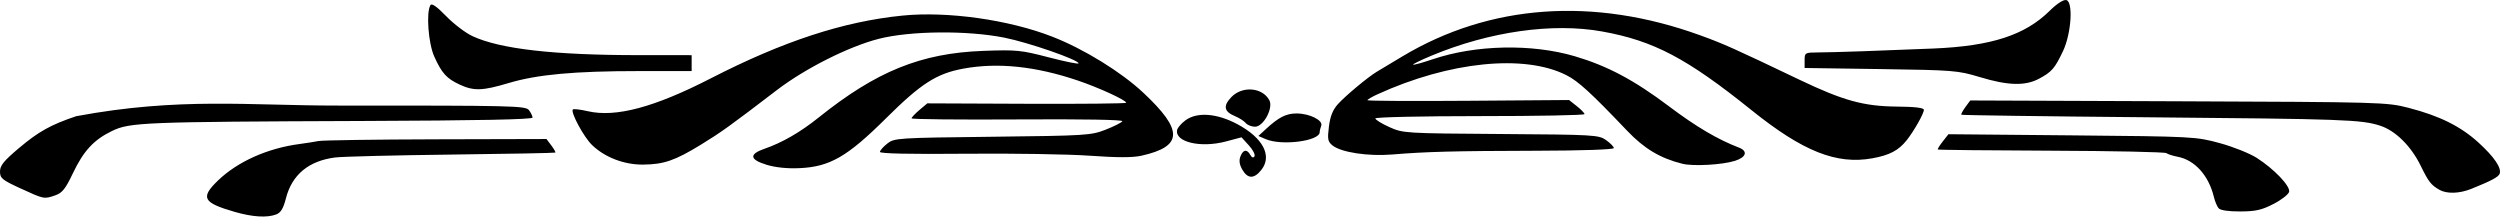
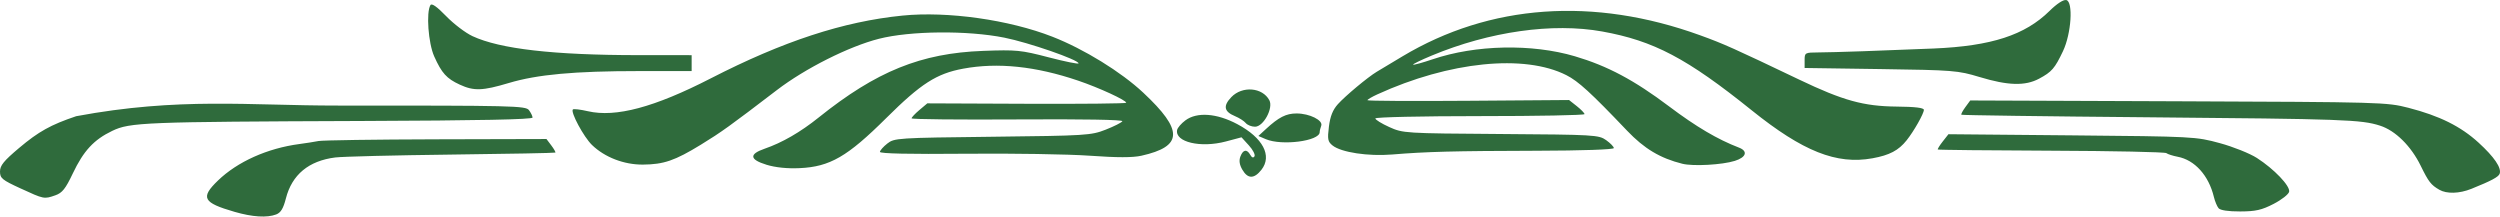
<svg xmlns="http://www.w3.org/2000/svg" width="249.611mm" height="21.618mm" viewBox="0 0 249.611 21.618" version="1.1" id="svg879">
  <defs id="defs873" />
  <g id="layer1" transform="translate(38.1,-186.5237)">
-     <path style="fill:#000000;stroke-width:0.265" d="m -14.684,207.673 c -3.161,-0.915 -3.425,-1.414 -1.654,-3.124 1.95,-1.883 4.937,-3.221 8.136,-3.645 0.655,-0.087 1.512,-0.222 1.905,-0.3 0.393,-0.078 5.675,-0.155 11.737,-0.171 l 11.022,-0.029 0.482,0.639 c 0.265,0.351 0.447,0.673 0.405,0.715 -0.042,0.042 -4.707,0.132 -10.367,0.199 -5.66,0.067 -10.885,0.197 -11.613,0.289 -2.651,0.336 -4.317,1.719 -4.924,4.089 -0.259,1.01 -0.511,1.425 -0.971,1.6 -0.917,0.349 -2.368,0.257 -4.159,-0.261 z m 198.094,-0.364 c -0.152,-0.183 -0.362,-0.689 -0.467,-1.124 -0.517,-2.144 -1.91,-3.687 -3.619,-4.011 -0.474,-0.09 -0.981,-0.253 -1.127,-0.362 -0.146,-0.109 -5.321,-0.218 -11.502,-0.242 -6.181,-0.024 -11.272,-0.078 -11.315,-0.12 -0.042,-0.042 0.179,-0.403 0.492,-0.801 l 0.569,-0.724 12.333,0.114 c 12.148,0.113 12.369,0.124 14.759,0.775 1.335,0.363 3.001,1.03 3.704,1.481 1.719,1.104 3.334,2.794 3.221,3.37 -0.05,0.255 -0.746,0.801 -1.546,1.214 -1.193,0.616 -1.795,0.752 -3.341,0.757 -1.197,0.004 -1.987,-0.116 -2.162,-0.326 z m -219.459,-1.973 c -1.848,-0.851 -2.051,-1.018 -2.051,-1.688 0,-0.598 0.375,-1.06 1.918,-2.36 1.936,-1.631 3.15,-2.306 5.689,-3.162 10.292,-1.918 17.256,-1.055 26.098,-1.062 17.557,-0.006 18.779,0.023 19.108,0.456 0.193,0.255 0.355,0.588 0.36,0.741 0.006,0.191 -5.325,0.298 -16.991,0.342 -21.813,0.083 -23.206,0.138 -24.979,0.989 -1.833,0.88 -2.86,1.989 -3.934,4.248 -0.73,1.535 -1.056,1.944 -1.741,2.183 -1.129,0.393 -1.128,0.394 -3.477,-0.688 z m 241.498,0.131 c -0.829,-0.478 -1.072,-0.791 -1.852,-2.386 -0.97,-1.981 -2.531,-3.522 -4.065,-4.012 -1.884,-0.603 -3.586,-0.664 -23.319,-0.837 -10.114,-0.089 -18.43,-0.203 -18.481,-0.253 -0.051,-0.05 0.128,-0.391 0.397,-0.758 l 0.489,-0.666 20.77,0.081 c 20.283,0.079 20.822,0.094 22.983,0.652 3.108,0.802 5.22,1.851 6.998,3.476 1.574,1.438 2.314,2.529 2.108,3.105 -0.116,0.324 -0.818,0.7 -2.819,1.507 -1.201,0.485 -2.466,0.521 -3.209,0.092 z M 85.945,203.474 c -0.292,-0.501 -0.353,-0.913 -0.198,-1.323 0.266,-0.702 0.65,-0.766 0.987,-0.164 0.156,0.279 0.303,0.33 0.418,0.145 0.097,-0.157 -0.154,-0.649 -0.559,-1.092 l -0.735,-0.807 -1.563,0.416 c -2.517,0.67 -5.104,0.06 -4.866,-1.148 0.044,-0.222 0.416,-0.654 0.828,-0.96 1.154,-0.859 3.133,-0.714 5.186,0.38 2.557,1.363 3.503,3.158 2.402,4.557 -0.724,0.921 -1.361,0.919 -1.898,-0.004 z m -47.526,-0.506 c -1.68,-0.514 -1.744,-1.055 -0.186,-1.592 1.766,-0.609 3.58,-1.656 5.407,-3.121 5.759,-4.616 10.22,-6.423 16.421,-6.651 3.329,-0.122 3.774,-0.079 6.548,0.645 1.637,0.427 2.977,0.697 2.977,0.601 0,-0.357 -4.98,-2.083 -7.408,-2.567 -3.699,-0.738 -9.393,-0.685 -12.529,0.115 -2.991,0.763 -7.349,2.954 -10.173,5.113 -4.7,3.594 -5.546,4.202 -7.593,5.457 -2.595,1.591 -3.713,1.975 -5.794,1.99 -1.883,0.014 -3.81,-0.729 -5.082,-1.959 -0.825,-0.798 -2.166,-3.29 -1.909,-3.547 0.076,-0.076 0.751,0.004 1.501,0.177 2.779,0.641 6.632,-0.388 12.255,-3.274 7.238,-3.715 13.246,-5.683 19.156,-6.275 4.494,-0.45 10.637,0.416 14.971,2.111 3.153,1.233 6.846,3.508 9.068,5.587 4.02,3.761 3.973,5.362 -0.187,6.294 -0.866,0.194 -2.417,0.194 -5.147,-7.9e-4 -2.149,-0.153 -7.748,-0.242 -12.441,-0.198 -5.572,0.052 -8.528,-0.012 -8.518,-0.184 0.008,-0.146 0.339,-0.52 0.736,-0.832 0.702,-0.552 0.987,-0.571 10.503,-0.68 9.369,-0.107 9.845,-0.137 11.297,-0.706 0.834,-0.327 1.585,-0.705 1.669,-0.842 0.094,-0.153 -3.915,-0.222 -10.446,-0.181 -5.83,0.036 -10.599,-0.012 -10.599,-0.109 5.3e-5,-0.096 0.353,-0.472 0.785,-0.835 l 0.785,-0.661 9.931,0.042 c 5.462,0.023 9.931,-0.023 9.931,-0.101 3.7e-5,-0.252 -2.714,-1.501 -4.8,-2.209 -4.241,-1.439 -8.03,-1.834 -11.477,-1.196 -2.663,0.492 -4.225,1.495 -7.687,4.935 -3.879,3.854 -5.624,4.861 -8.654,4.998 -1.237,0.056 -2.404,-0.065 -3.312,-0.342 z m 91.458,-0.093 c -2.213,-0.551 -3.809,-1.506 -5.522,-3.303 -3.614,-3.793 -4.866,-4.938 -6.06,-5.543 -4.193,-2.125 -11.699,-1.363 -18.874,1.916 -0.544,0.249 -0.991,0.512 -0.992,0.584 -0.002,0.073 4.527,0.098 10.064,0.057 l 10.068,-0.075 0.766,0.604 c 0.421,0.332 0.772,0.694 0.78,0.803 0.008,0.109 -4.688,0.198 -10.436,0.198 -5.812,0 -10.451,0.103 -10.451,0.232 0,0.128 0.625,0.515 1.389,0.86 1.371,0.62 1.516,0.629 11.14,0.696 9.367,0.065 9.781,0.089 10.517,0.613 0.421,0.3 0.766,0.657 0.766,0.792 0,0.146 -3.147,0.255 -7.739,0.266 -8.237,0.021 -10.953,0.091 -14.383,0.374 -2.411,0.199 -5.11,-0.211 -5.968,-0.905 -0.469,-0.38 -0.515,-0.62 -0.357,-1.881 0.129,-1.029 0.386,-1.674 0.895,-2.239 0.748,-0.831 2.969,-2.683 3.872,-3.229 0.29,-0.176 1.449,-0.871 2.575,-1.544 8.729,-5.224 19.076,-5.959 29.71,-2.109 2.355,0.852 3.36,1.302 9.916,4.436 4.369,2.089 6.425,2.657 9.723,2.687 1.85,0.017 2.712,0.122 2.712,0.329 1e-5,0.37 -0.996,2.129 -1.72,3.036 -0.811,1.017 -1.706,1.488 -3.414,1.798 -3.586,0.651 -6.947,-0.686 -12.064,-4.797 -6.459,-5.191 -9.769,-6.935 -14.926,-7.865 -4.937,-0.89 -11.238,0.002 -17.021,2.409 -1.071,0.446 -1.905,0.852 -1.853,0.904 0.051,0.051 0.937,-0.192 1.967,-0.541 4.273,-1.446 9.892,-1.563 14.181,-0.297 3.258,0.962 5.925,2.381 9.415,5.008 2.696,2.03 4.847,3.298 6.975,4.114 0.918,0.352 0.725,0.966 -0.415,1.323 -1.271,0.398 -4.158,0.557 -5.236,0.289 z m -41.589,-2.455 -0.745,-0.319 0.745,-0.687 c 1.289,-1.189 2.022,-1.562 3.066,-1.562 1.299,0 2.672,0.686 2.463,1.23 -0.085,0.22 -0.154,0.507 -0.154,0.637 0,0.887 -3.786,1.381 -5.375,0.701 z m -2.009,-1.613 c -0.168,-0.203 -0.65,-0.511 -1.072,-0.686 -1.099,-0.455 -1.208,-1.02 -0.366,-1.899 1.096,-1.144 3.106,-0.98 3.796,0.31 0.419,0.782 -0.588,2.644 -1.429,2.644 -0.343,0 -0.761,-0.166 -0.929,-0.368 z M 7.805,194.973 c -1.311,-0.602 -1.802,-1.145 -2.552,-2.819 -0.592,-1.321 -0.817,-4.408 -0.374,-5.124 0.129,-0.208 0.652,0.16 1.56,1.099 0.751,0.777 1.936,1.677 2.632,2.002 2.751,1.281 8.09,1.894 16.528,1.898 l 5.358,0.003 v 0.794 0.794 l -5.226,2.2e-4 c -6.485,2.7e-4 -10.185,0.339 -13.035,1.192 -2.616,0.783 -3.477,0.812 -4.89,0.162 z M 159.544,194.213 c -2.144,-0.65 -2.604,-0.687 -9.856,-0.792 l -7.607,-0.11 v -0.773 c 0,-0.755 0.032,-0.773 1.389,-0.78 1.514,-0.008 6.407,-0.175 11.513,-0.392 5.75,-0.245 9.101,-1.335 11.559,-3.758 0.722,-0.712 1.377,-1.138 1.661,-1.08 0.715,0.145 0.51,3.345 -0.326,5.105 -0.818,1.721 -1.12,2.069 -2.381,2.745 -1.391,0.745 -3.106,0.698 -5.952,-0.166 z" id="path895" />
+     <path style="fill:#2F6B3C;stroke-width:0.265" d="m -14.684,207.673 c -3.161,-0.915 -3.425,-1.414 -1.654,-3.124 1.95,-1.883 4.937,-3.221 8.136,-3.645 0.655,-0.087 1.512,-0.222 1.905,-0.3 0.393,-0.078 5.675,-0.155 11.737,-0.171 l 11.022,-0.029 0.482,0.639 c 0.265,0.351 0.447,0.673 0.405,0.715 -0.042,0.042 -4.707,0.132 -10.367,0.199 -5.66,0.067 -10.885,0.197 -11.613,0.289 -2.651,0.336 -4.317,1.719 -4.924,4.089 -0.259,1.01 -0.511,1.425 -0.971,1.6 -0.917,0.349 -2.368,0.257 -4.159,-0.261 z m 198.094,-0.364 c -0.152,-0.183 -0.362,-0.689 -0.467,-1.124 -0.517,-2.144 -1.91,-3.687 -3.619,-4.011 -0.474,-0.09 -0.981,-0.253 -1.127,-0.362 -0.146,-0.109 -5.321,-0.218 -11.502,-0.242 -6.181,-0.024 -11.272,-0.078 -11.315,-0.12 -0.042,-0.042 0.179,-0.403 0.492,-0.801 l 0.569,-0.724 12.333,0.114 c 12.148,0.113 12.369,0.124 14.759,0.775 1.335,0.363 3.001,1.03 3.704,1.481 1.719,1.104 3.334,2.794 3.221,3.37 -0.05,0.255 -0.746,0.801 -1.546,1.214 -1.193,0.616 -1.795,0.752 -3.341,0.757 -1.197,0.004 -1.987,-0.116 -2.162,-0.326 z m -219.459,-1.973 c -1.848,-0.851 -2.051,-1.018 -2.051,-1.688 0,-0.598 0.375,-1.06 1.918,-2.36 1.936,-1.631 3.15,-2.306 5.689,-3.162 10.292,-1.918 17.256,-1.055 26.098,-1.062 17.557,-0.006 18.779,0.023 19.108,0.456 0.193,0.255 0.355,0.588 0.36,0.741 0.006,0.191 -5.325,0.298 -16.991,0.342 -21.813,0.083 -23.206,0.138 -24.979,0.989 -1.833,0.88 -2.86,1.989 -3.934,4.248 -0.73,1.535 -1.056,1.944 -1.741,2.183 -1.129,0.393 -1.128,0.394 -3.477,-0.688 z m 241.498,0.131 c -0.829,-0.478 -1.072,-0.791 -1.852,-2.386 -0.97,-1.981 -2.531,-3.522 -4.065,-4.012 -1.884,-0.603 -3.586,-0.664 -23.319,-0.837 -10.114,-0.089 -18.43,-0.203 -18.481,-0.253 -0.051,-0.05 0.128,-0.391 0.397,-0.758 l 0.489,-0.666 20.77,0.081 c 20.283,0.079 20.822,0.094 22.983,0.652 3.108,0.802 5.22,1.851 6.998,3.476 1.574,1.438 2.314,2.529 2.108,3.105 -0.116,0.324 -0.818,0.7 -2.819,1.507 -1.201,0.485 -2.466,0.521 -3.209,0.092 z M 85.945,203.474 c -0.292,-0.501 -0.353,-0.913 -0.198,-1.323 0.266,-0.702 0.65,-0.766 0.987,-0.164 0.156,0.279 0.303,0.33 0.418,0.145 0.097,-0.157 -0.154,-0.649 -0.559,-1.092 l -0.735,-0.807 -1.563,0.416 c -2.517,0.67 -5.104,0.06 -4.866,-1.148 0.044,-0.222 0.416,-0.654 0.828,-0.96 1.154,-0.859 3.133,-0.714 5.186,0.38 2.557,1.363 3.503,3.158 2.402,4.557 -0.724,0.921 -1.361,0.919 -1.898,-0.004 z m -47.526,-0.506 c -1.68,-0.514 -1.744,-1.055 -0.186,-1.592 1.766,-0.609 3.58,-1.656 5.407,-3.121 5.759,-4.616 10.22,-6.423 16.421,-6.651 3.329,-0.122 3.774,-0.079 6.548,0.645 1.637,0.427 2.977,0.697 2.977,0.601 0,-0.357 -4.98,-2.083 -7.408,-2.567 -3.699,-0.738 -9.393,-0.685 -12.529,0.115 -2.991,0.763 -7.349,2.954 -10.173,5.113 -4.7,3.594 -5.546,4.202 -7.593,5.457 -2.595,1.591 -3.713,1.975 -5.794,1.99 -1.883,0.014 -3.81,-0.729 -5.082,-1.959 -0.825,-0.798 -2.166,-3.29 -1.909,-3.547 0.076,-0.076 0.751,0.004 1.501,0.177 2.779,0.641 6.632,-0.388 12.255,-3.274 7.238,-3.715 13.246,-5.683 19.156,-6.275 4.494,-0.45 10.637,0.416 14.971,2.111 3.153,1.233 6.846,3.508 9.068,5.587 4.02,3.761 3.973,5.362 -0.187,6.294 -0.866,0.194 -2.417,0.194 -5.147,-7.9e-4 -2.149,-0.153 -7.748,-0.242 -12.441,-0.198 -5.572,0.052 -8.528,-0.012 -8.518,-0.184 0.008,-0.146 0.339,-0.52 0.736,-0.832 0.702,-0.552 0.987,-0.571 10.503,-0.68 9.369,-0.107 9.845,-0.137 11.297,-0.706 0.834,-0.327 1.585,-0.705 1.669,-0.842 0.094,-0.153 -3.915,-0.222 -10.446,-0.181 -5.83,0.036 -10.599,-0.012 -10.599,-0.109 5.3e-5,-0.096 0.353,-0.472 0.785,-0.835 l 0.785,-0.661 9.931,0.042 c 5.462,0.023 9.931,-0.023 9.931,-0.101 3.7e-5,-0.252 -2.714,-1.501 -4.8,-2.209 -4.241,-1.439 -8.03,-1.834 -11.477,-1.196 -2.663,0.492 -4.225,1.495 -7.687,4.935 -3.879,3.854 -5.624,4.861 -8.654,4.998 -1.237,0.056 -2.404,-0.065 -3.312,-0.342 z m 91.458,-0.093 c -2.213,-0.551 -3.809,-1.506 -5.522,-3.303 -3.614,-3.793 -4.866,-4.938 -6.06,-5.543 -4.193,-2.125 -11.699,-1.363 -18.874,1.916 -0.544,0.249 -0.991,0.512 -0.992,0.584 -0.002,0.073 4.527,0.098 10.064,0.057 l 10.068,-0.075 0.766,0.604 c 0.421,0.332 0.772,0.694 0.78,0.803 0.008,0.109 -4.688,0.198 -10.436,0.198 -5.812,0 -10.451,0.103 -10.451,0.232 0,0.128 0.625,0.515 1.389,0.86 1.371,0.62 1.516,0.629 11.14,0.696 9.367,0.065 9.781,0.089 10.517,0.613 0.421,0.3 0.766,0.657 0.766,0.792 0,0.146 -3.147,0.255 -7.739,0.266 -8.237,0.021 -10.953,0.091 -14.383,0.374 -2.411,0.199 -5.11,-0.211 -5.968,-0.905 -0.469,-0.38 -0.515,-0.62 -0.357,-1.881 0.129,-1.029 0.386,-1.674 0.895,-2.239 0.748,-0.831 2.969,-2.683 3.872,-3.229 0.29,-0.176 1.449,-0.871 2.575,-1.544 8.729,-5.224 19.076,-5.959 29.71,-2.109 2.355,0.852 3.36,1.302 9.916,4.436 4.369,2.089 6.425,2.657 9.723,2.687 1.85,0.017 2.712,0.122 2.712,0.329 1e-5,0.37 -0.996,2.129 -1.72,3.036 -0.811,1.017 -1.706,1.488 -3.414,1.798 -3.586,0.651 -6.947,-0.686 -12.064,-4.797 -6.459,-5.191 -9.769,-6.935 -14.926,-7.865 -4.937,-0.89 -11.238,0.002 -17.021,2.409 -1.071,0.446 -1.905,0.852 -1.853,0.904 0.051,0.051 0.937,-0.192 1.967,-0.541 4.273,-1.446 9.892,-1.563 14.181,-0.297 3.258,0.962 5.925,2.381 9.415,5.008 2.696,2.03 4.847,3.298 6.975,4.114 0.918,0.352 0.725,0.966 -0.415,1.323 -1.271,0.398 -4.158,0.557 -5.236,0.289 z m -41.589,-2.455 -0.745,-0.319 0.745,-0.687 c 1.289,-1.189 2.022,-1.562 3.066,-1.562 1.299,0 2.672,0.686 2.463,1.23 -0.085,0.22 -0.154,0.507 -0.154,0.637 0,0.887 -3.786,1.381 -5.375,0.701 z m -2.009,-1.613 c -0.168,-0.203 -0.65,-0.511 -1.072,-0.686 -1.099,-0.455 -1.208,-1.02 -0.366,-1.899 1.096,-1.144 3.106,-0.98 3.796,0.31 0.419,0.782 -0.588,2.644 -1.429,2.644 -0.343,0 -0.761,-0.166 -0.929,-0.368 z M 7.805,194.973 c -1.311,-0.602 -1.802,-1.145 -2.552,-2.819 -0.592,-1.321 -0.817,-4.408 -0.374,-5.124 0.129,-0.208 0.652,0.16 1.56,1.099 0.751,0.777 1.936,1.677 2.632,2.002 2.751,1.281 8.09,1.894 16.528,1.898 l 5.358,0.003 v 0.794 0.794 l -5.226,2.2e-4 c -6.485,2.7e-4 -10.185,0.339 -13.035,1.192 -2.616,0.783 -3.477,0.812 -4.89,0.162 z M 159.544,194.213 c -2.144,-0.65 -2.604,-0.687 -9.856,-0.792 l -7.607,-0.11 v -0.773 c 0,-0.755 0.032,-0.773 1.389,-0.78 1.514,-0.008 6.407,-0.175 11.513,-0.392 5.75,-0.245 9.101,-1.335 11.559,-3.758 0.722,-0.712 1.377,-1.138 1.661,-1.08 0.715,0.145 0.51,3.345 -0.326,5.105 -0.818,1.721 -1.12,2.069 -2.381,2.745 -1.391,0.745 -3.106,0.698 -5.952,-0.166 z" id="path895" />
  </g>
</svg>
